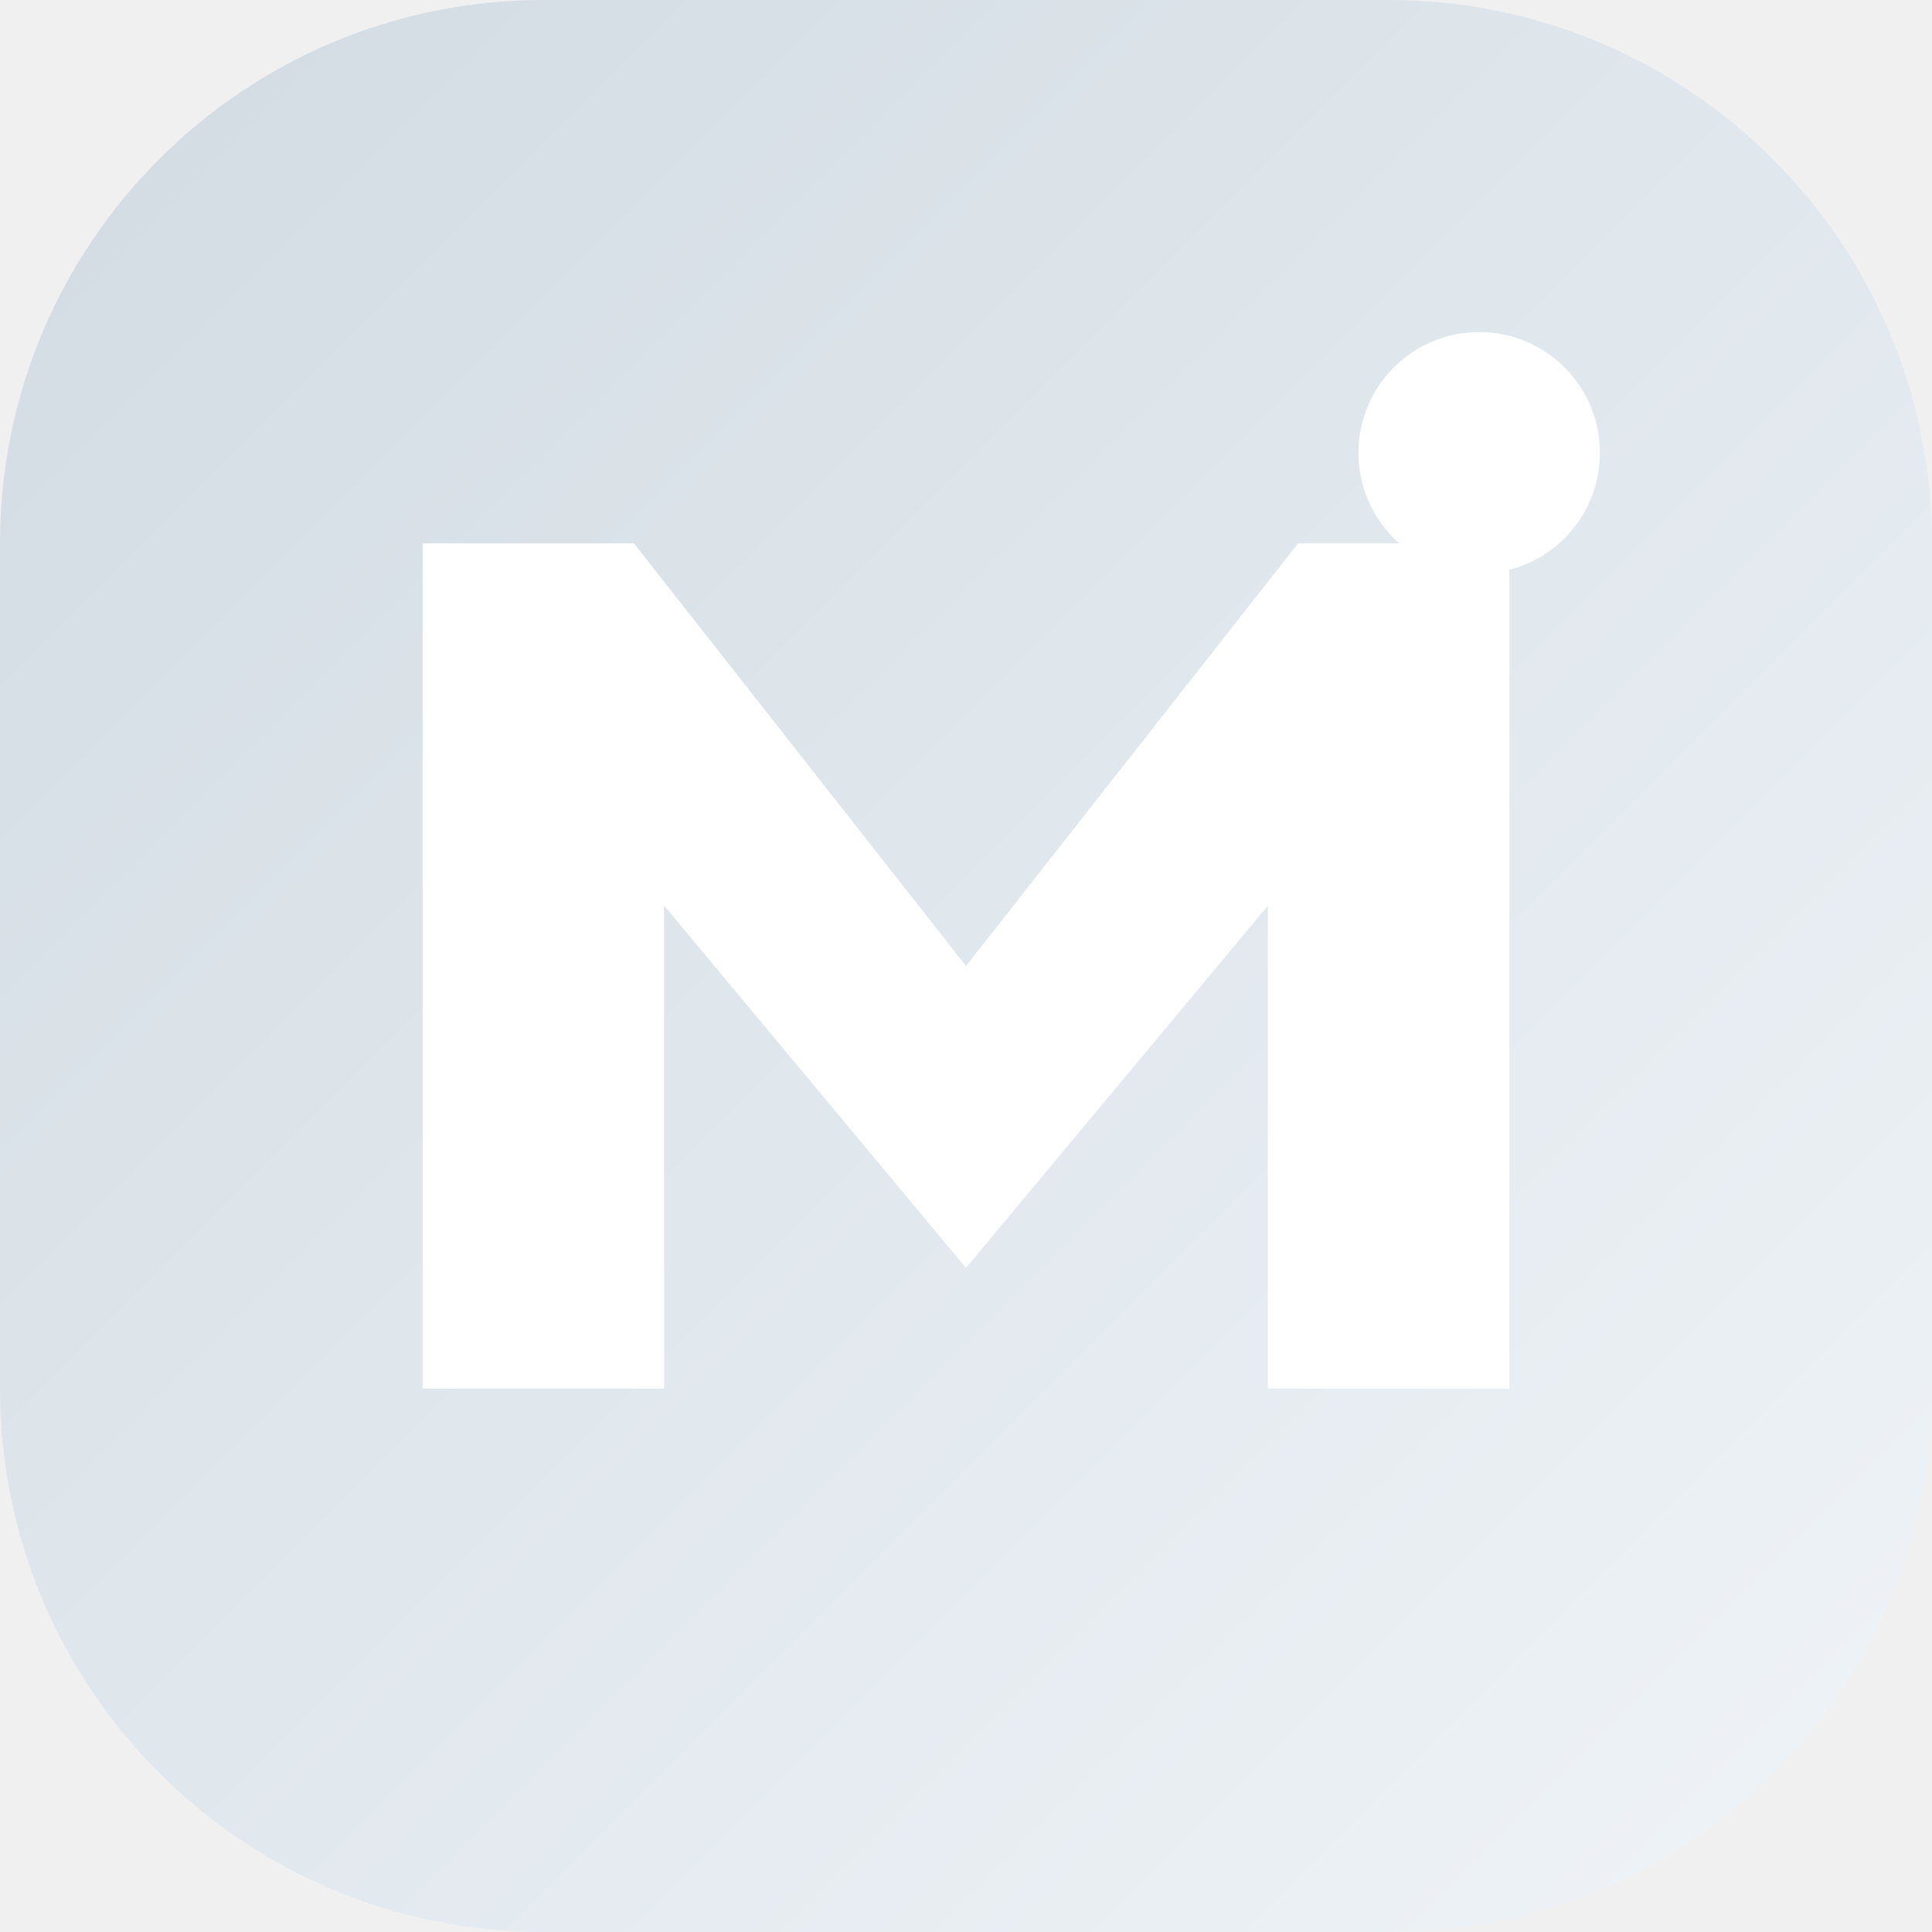
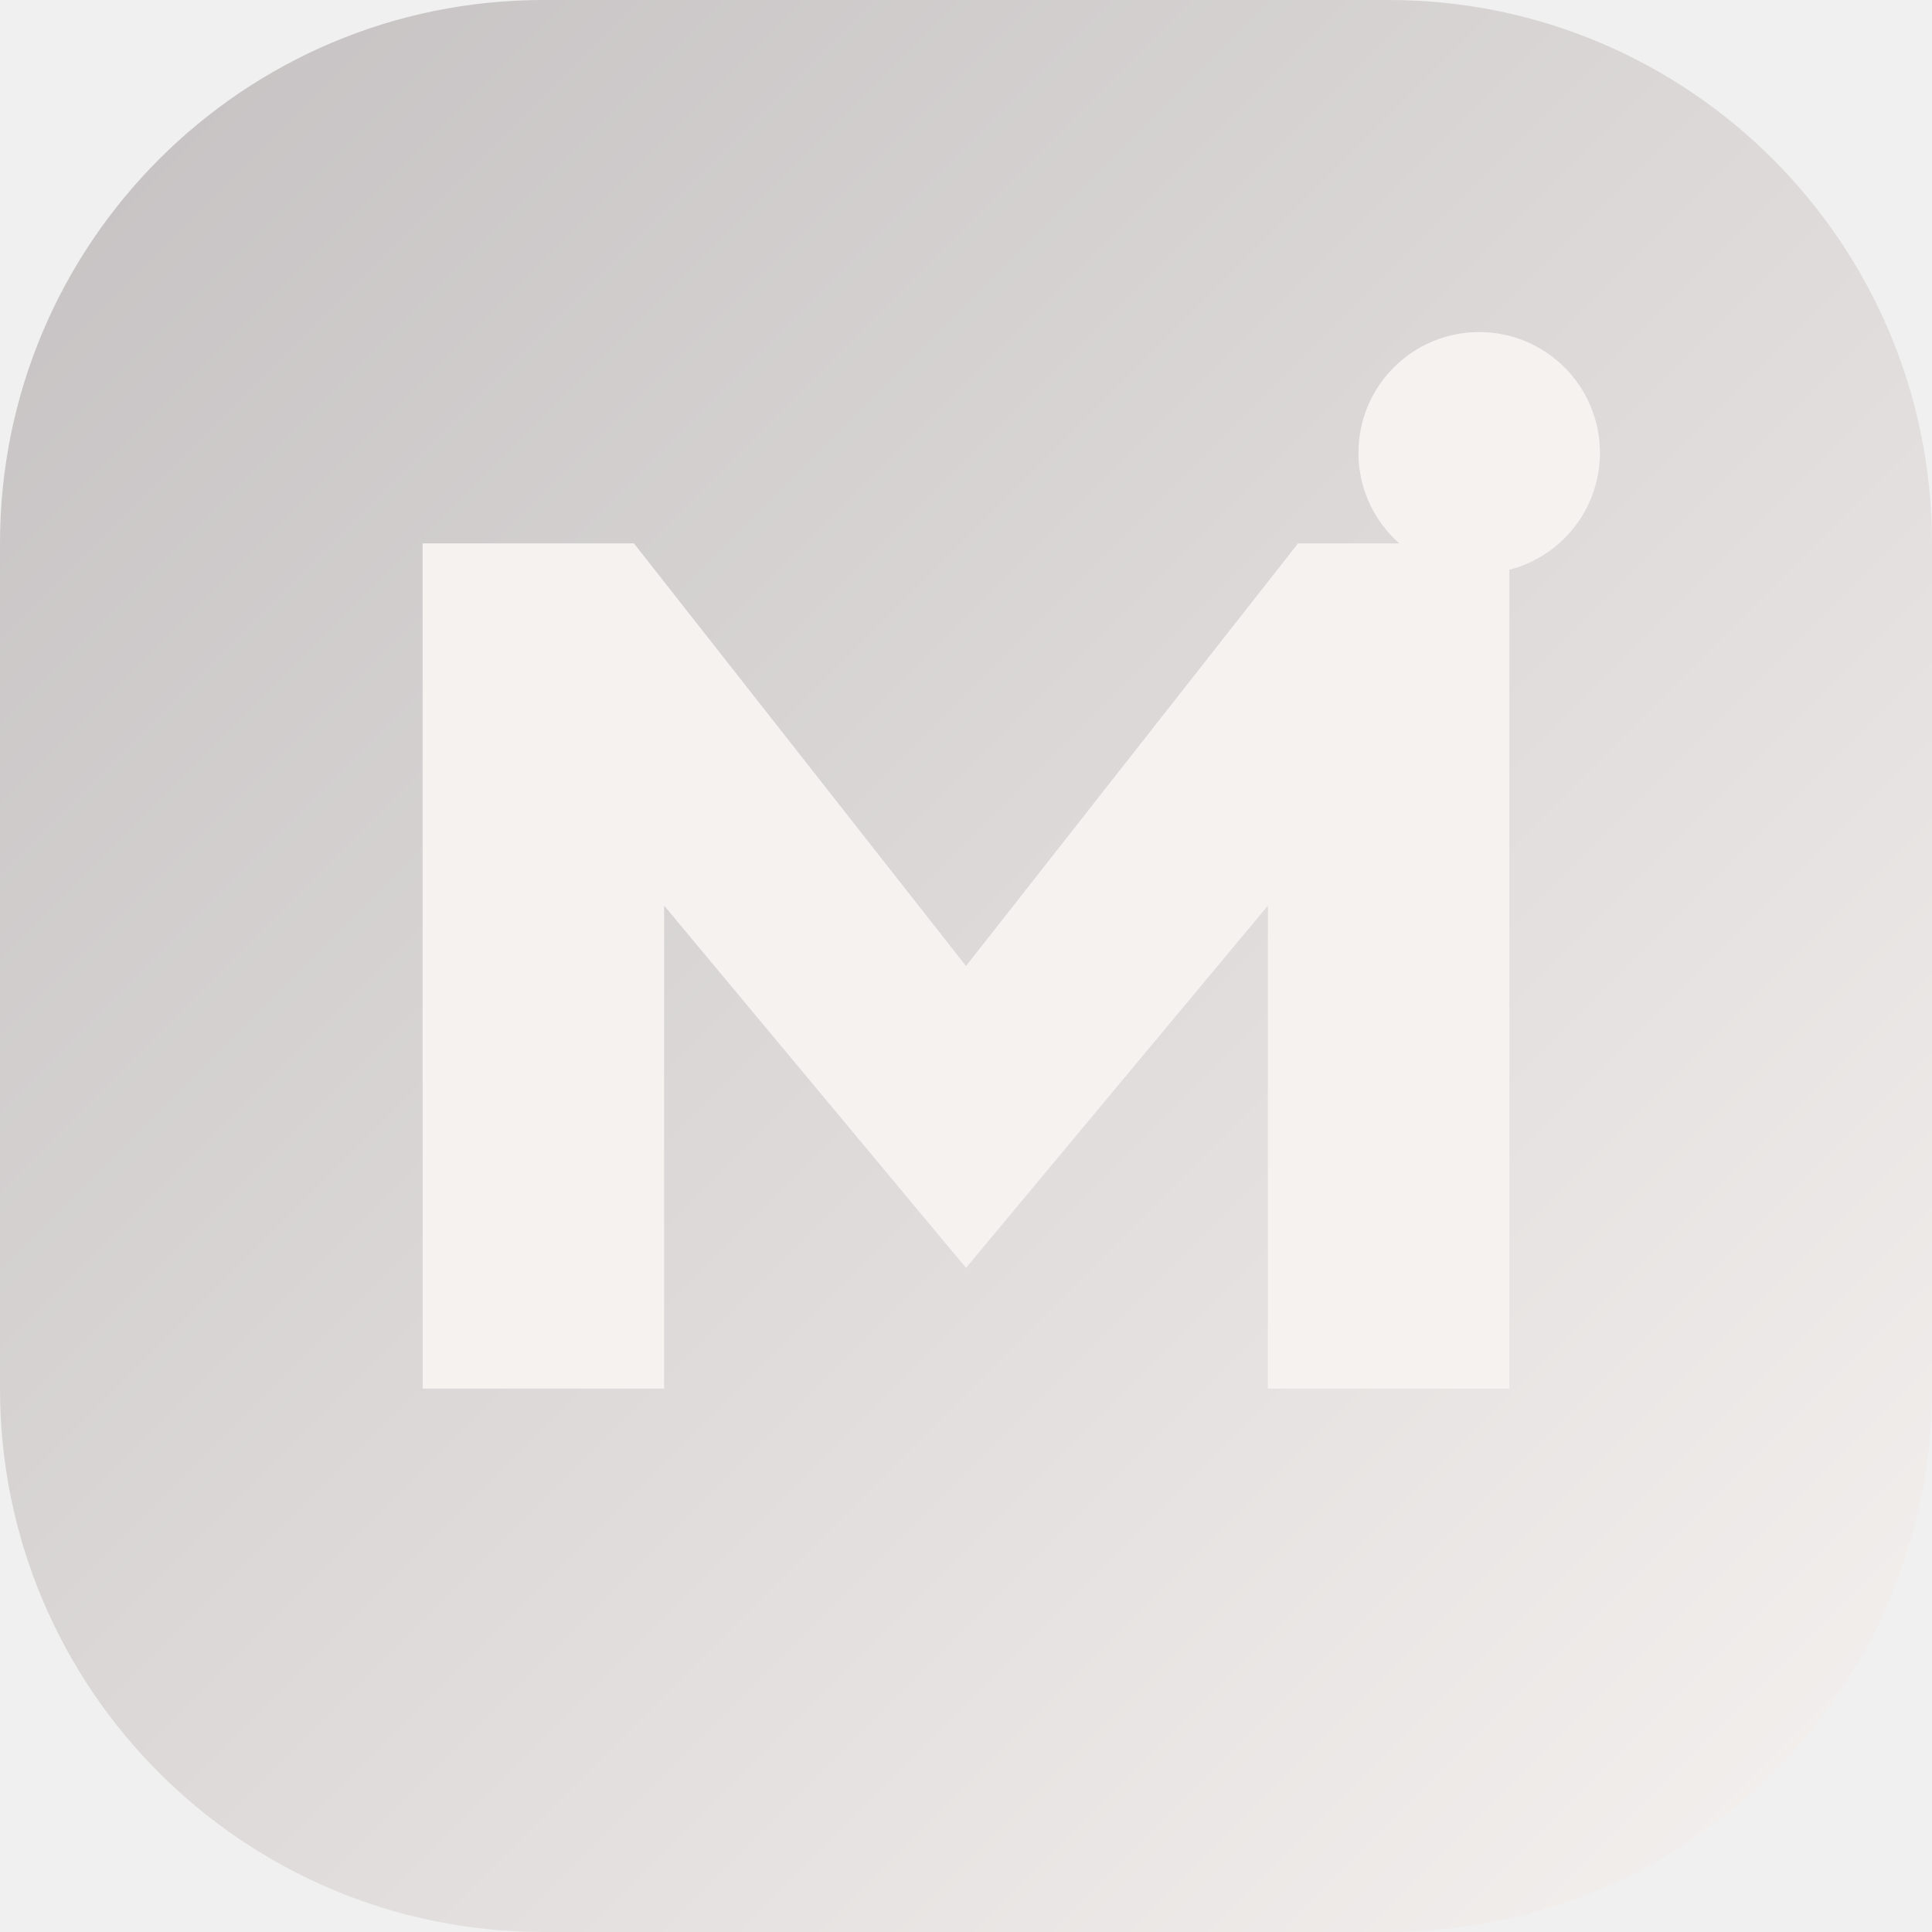
<svg xmlns="http://www.w3.org/2000/svg" viewBox="0 0 64 64">
  <defs>
    <linearGradient id="g" x1="0" y1="0" x2="1" y2="1">
-       <stop stop-color="#D1DBE2" />
-       <stop offset="1" stop-color="#F0F4F8" />
+       <stop stop-color="#c4c0c1" />
+       <stop offset="1" stop-color="#f5f2f0" />
    </linearGradient>
  </defs>
  <rect width="64" height="64" rx="18" fill="url(#g)" />
-   <path d="M14 46V18h7l11 14 11-14h7v28h-8V30L32 42 22 30v16z" fill="#fff" />
-   <circle cx="49" cy="15" r="4" fill="#fff" />
+   <path d="M14 46V18h7l11 14 11-14h7v28h-8V30L32 42 22 30v16z" fill="#f5f2f0" />
+   <circle cx="49" cy="15" r="4" fill="#f5f2f0" />
</svg>
